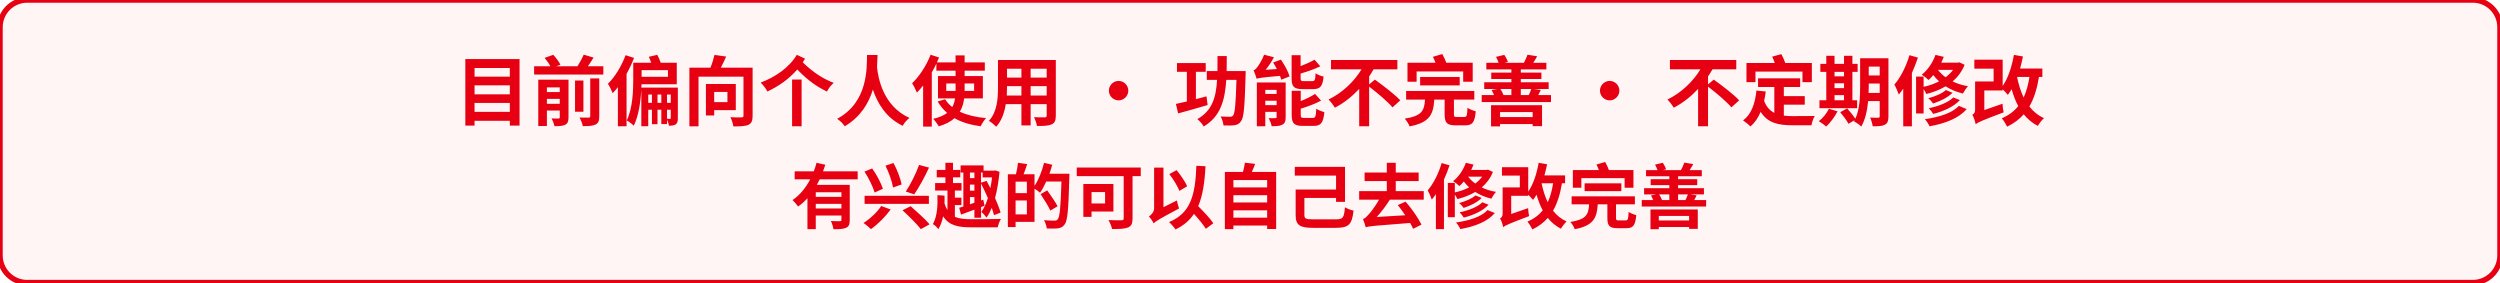
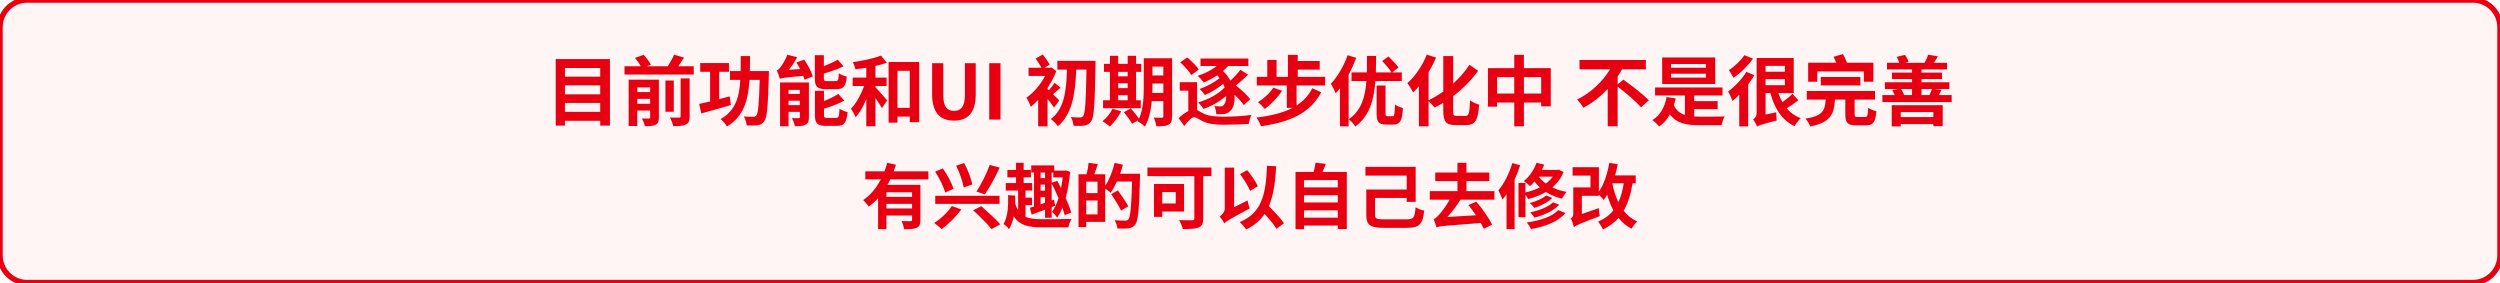
- <svg xmlns="http://www.w3.org/2000/svg" width="920" height="104" viewBox="0 0 920 104" role="img" aria-label="目前偏向个人使用，功能不完善，不定期修改；有兴趣的可以自己去修改完善">
+ <svg xmlns="http://www.w3.org/2000/svg" width="920" height="104" viewBox="0 0 920 104" role="img" aria-label="目前功能和UI 初期逐步优化中 不是很完善，有兴趣的可以自己去修改">
  <rect x="0" y="0" width="920" height="104" rx="10" fill="#fff5f5" stroke="#e60012" stroke-width="2" />
-   <text x="460" y="44" text-anchor="middle" font-family="'Microsoft YaHei','PingFang SC','Noto Sans CJK SC','Source Han Sans SC',sans-serif" font-size="28" font-weight="700" fill="#e60012">目前偏向个人使用 · 功能不完善 · 不定期修改</text>
-   <text x="460" y="82" text-anchor="middle" font-family="'Microsoft YaHei','PingFang SC','Noto Sans CJK SC','Source Han Sans SC',sans-serif" font-size="26" font-weight="700" fill="#e60012">有兴趣的可以自己去修改完善</text>
+   <text x="460" y="44" text-anchor="middle" font-family="'Microsoft YaHei','PingFang SC','Noto Sans CJK SC','Source Han Sans SC',sans-serif" font-size="28" font-weight="700" fill="#e60012">目前功能和UI 初期逐步优化中 不是很完善</text>
+   <text x="460" y="82" text-anchor="middle" font-family="'Microsoft YaHei','PingFang SC','Noto Sans CJK SC','Source Han Sans SC',sans-serif" font-size="26" font-weight="700" fill="#e60012">有兴趣的可以自己去修改</text>
</svg>
